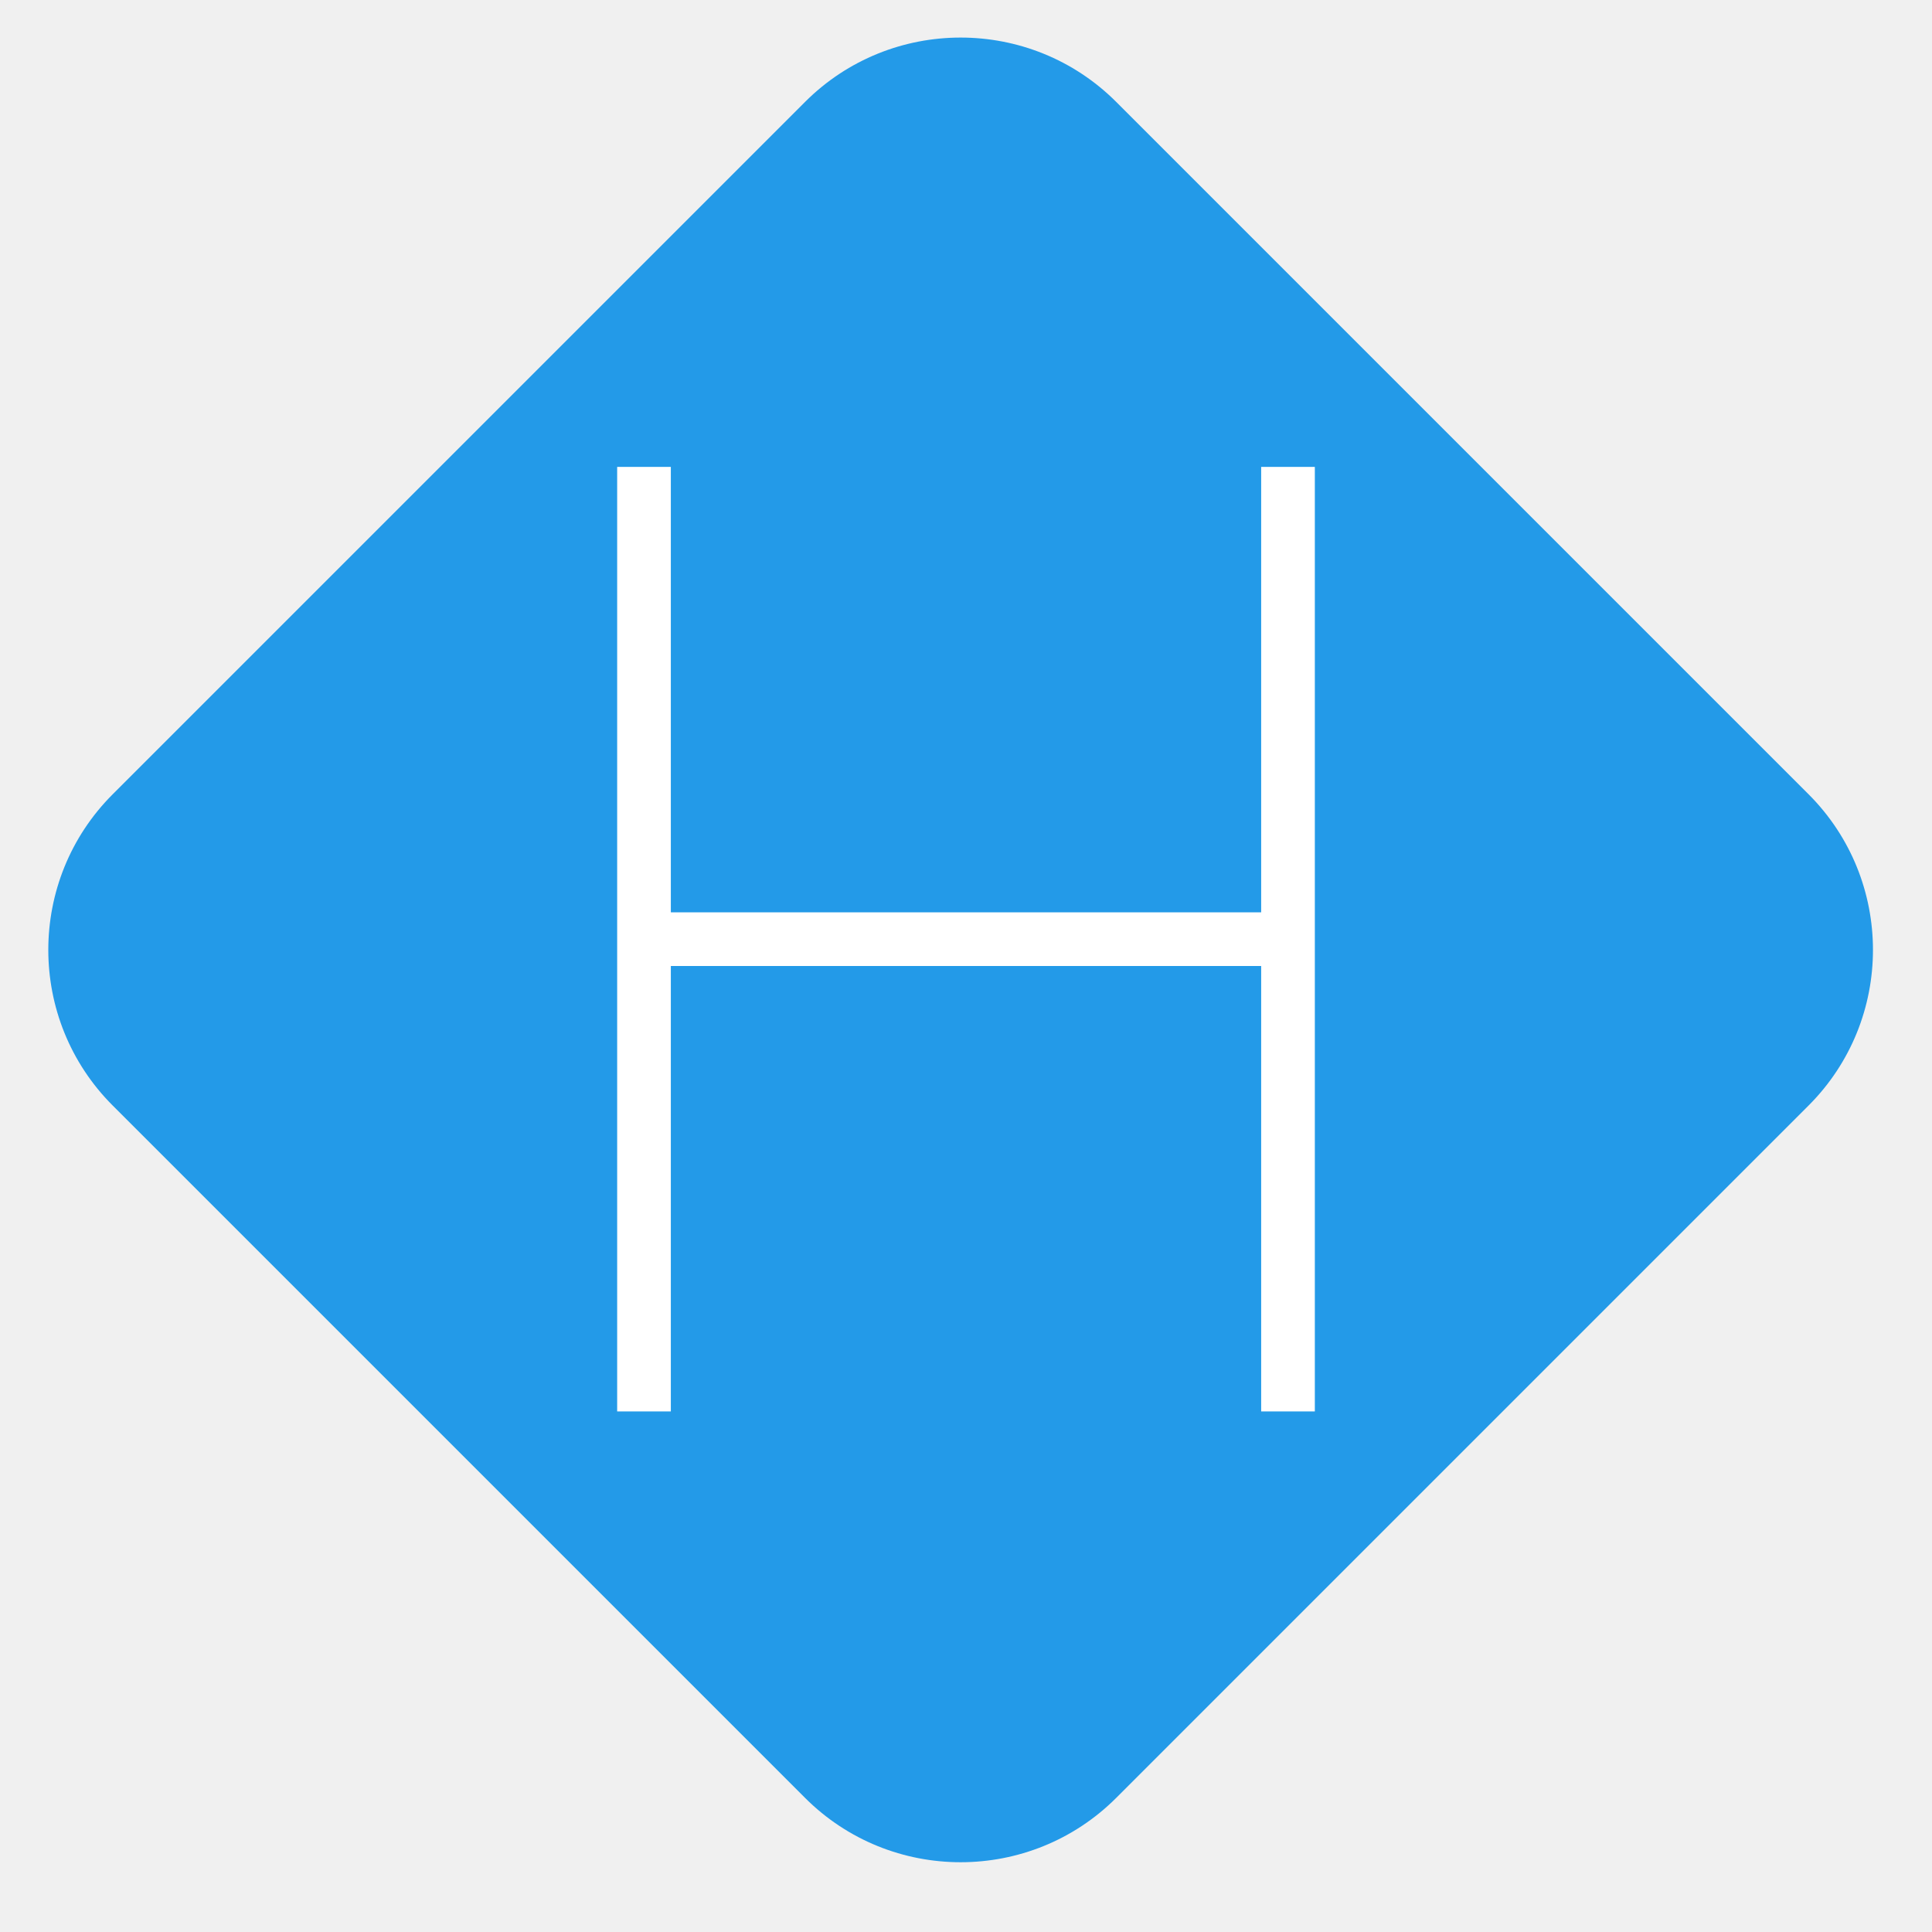
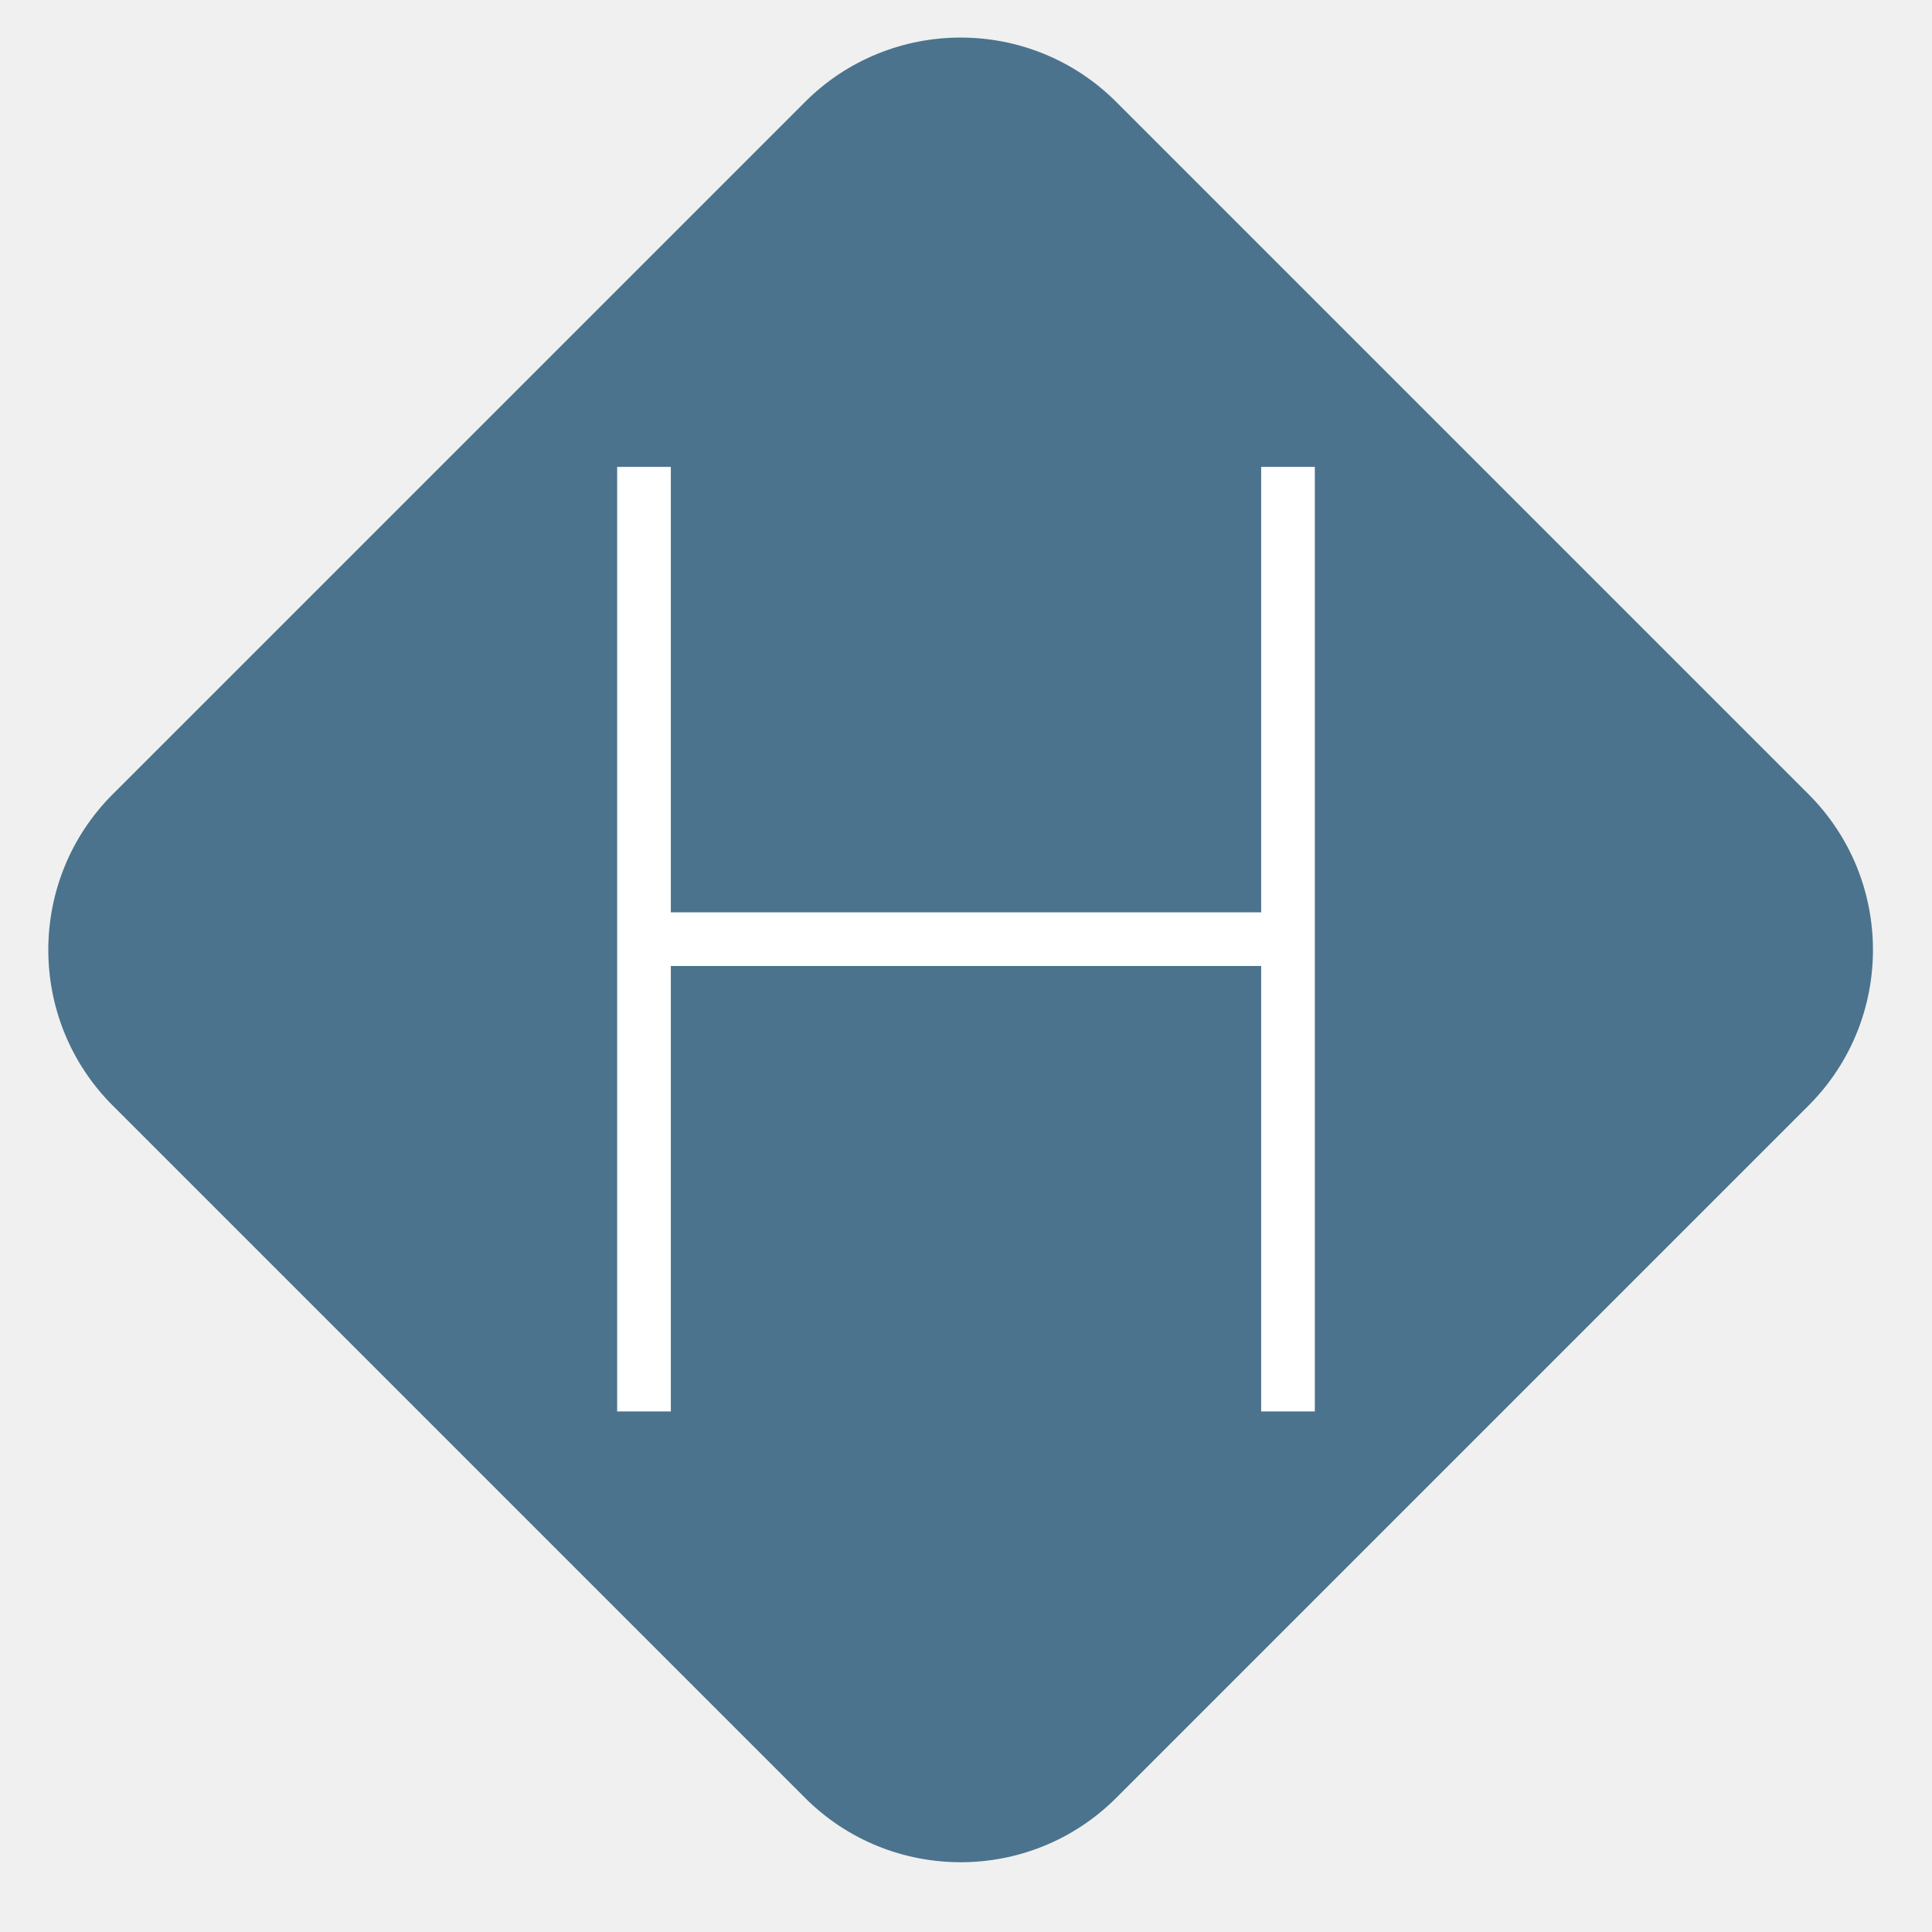
<svg xmlns="http://www.w3.org/2000/svg" version="1.1" x="0px" y="0px" viewBox="0 0 36 36" style="enable-background:new 0 0 36 36;" xml:space="preserve">
-   <path fill="#239AE8" d="M15,1.9c1.6-1.6,4.2-1.6,5.8,0l12.9,12.9c1.6,1.6,1.6,4.2,0,5.8L20.8,33.5  c-1.6,1.6-4.2,1.6-5.8,0L2.1,20.6c-1.6-1.6-1.6-4.2,0-5.8L15,1.9z" />
+   <path fill="#4b738d" d="M15,1.9c1.6-1.6,4.2-1.6,5.8,0l12.9,12.9c1.6,1.6,1.6,4.2,0,5.8L20.8,33.5  c-1.6,1.6-4.2,1.6-5.8,0L2.1,20.6c-1.6-1.6-1.6-4.2,0-5.8L15,1.9z" />
  <path fill="none" stroke="#FFFFFF" d="M12,8.7v17.6" />
  <path fill="none" stroke="#FFFFFF" d="M12,17.5h12" />
  <path fill="none" stroke="#FFFFFF" d="M24,8.7v17.6" />
</svg>
